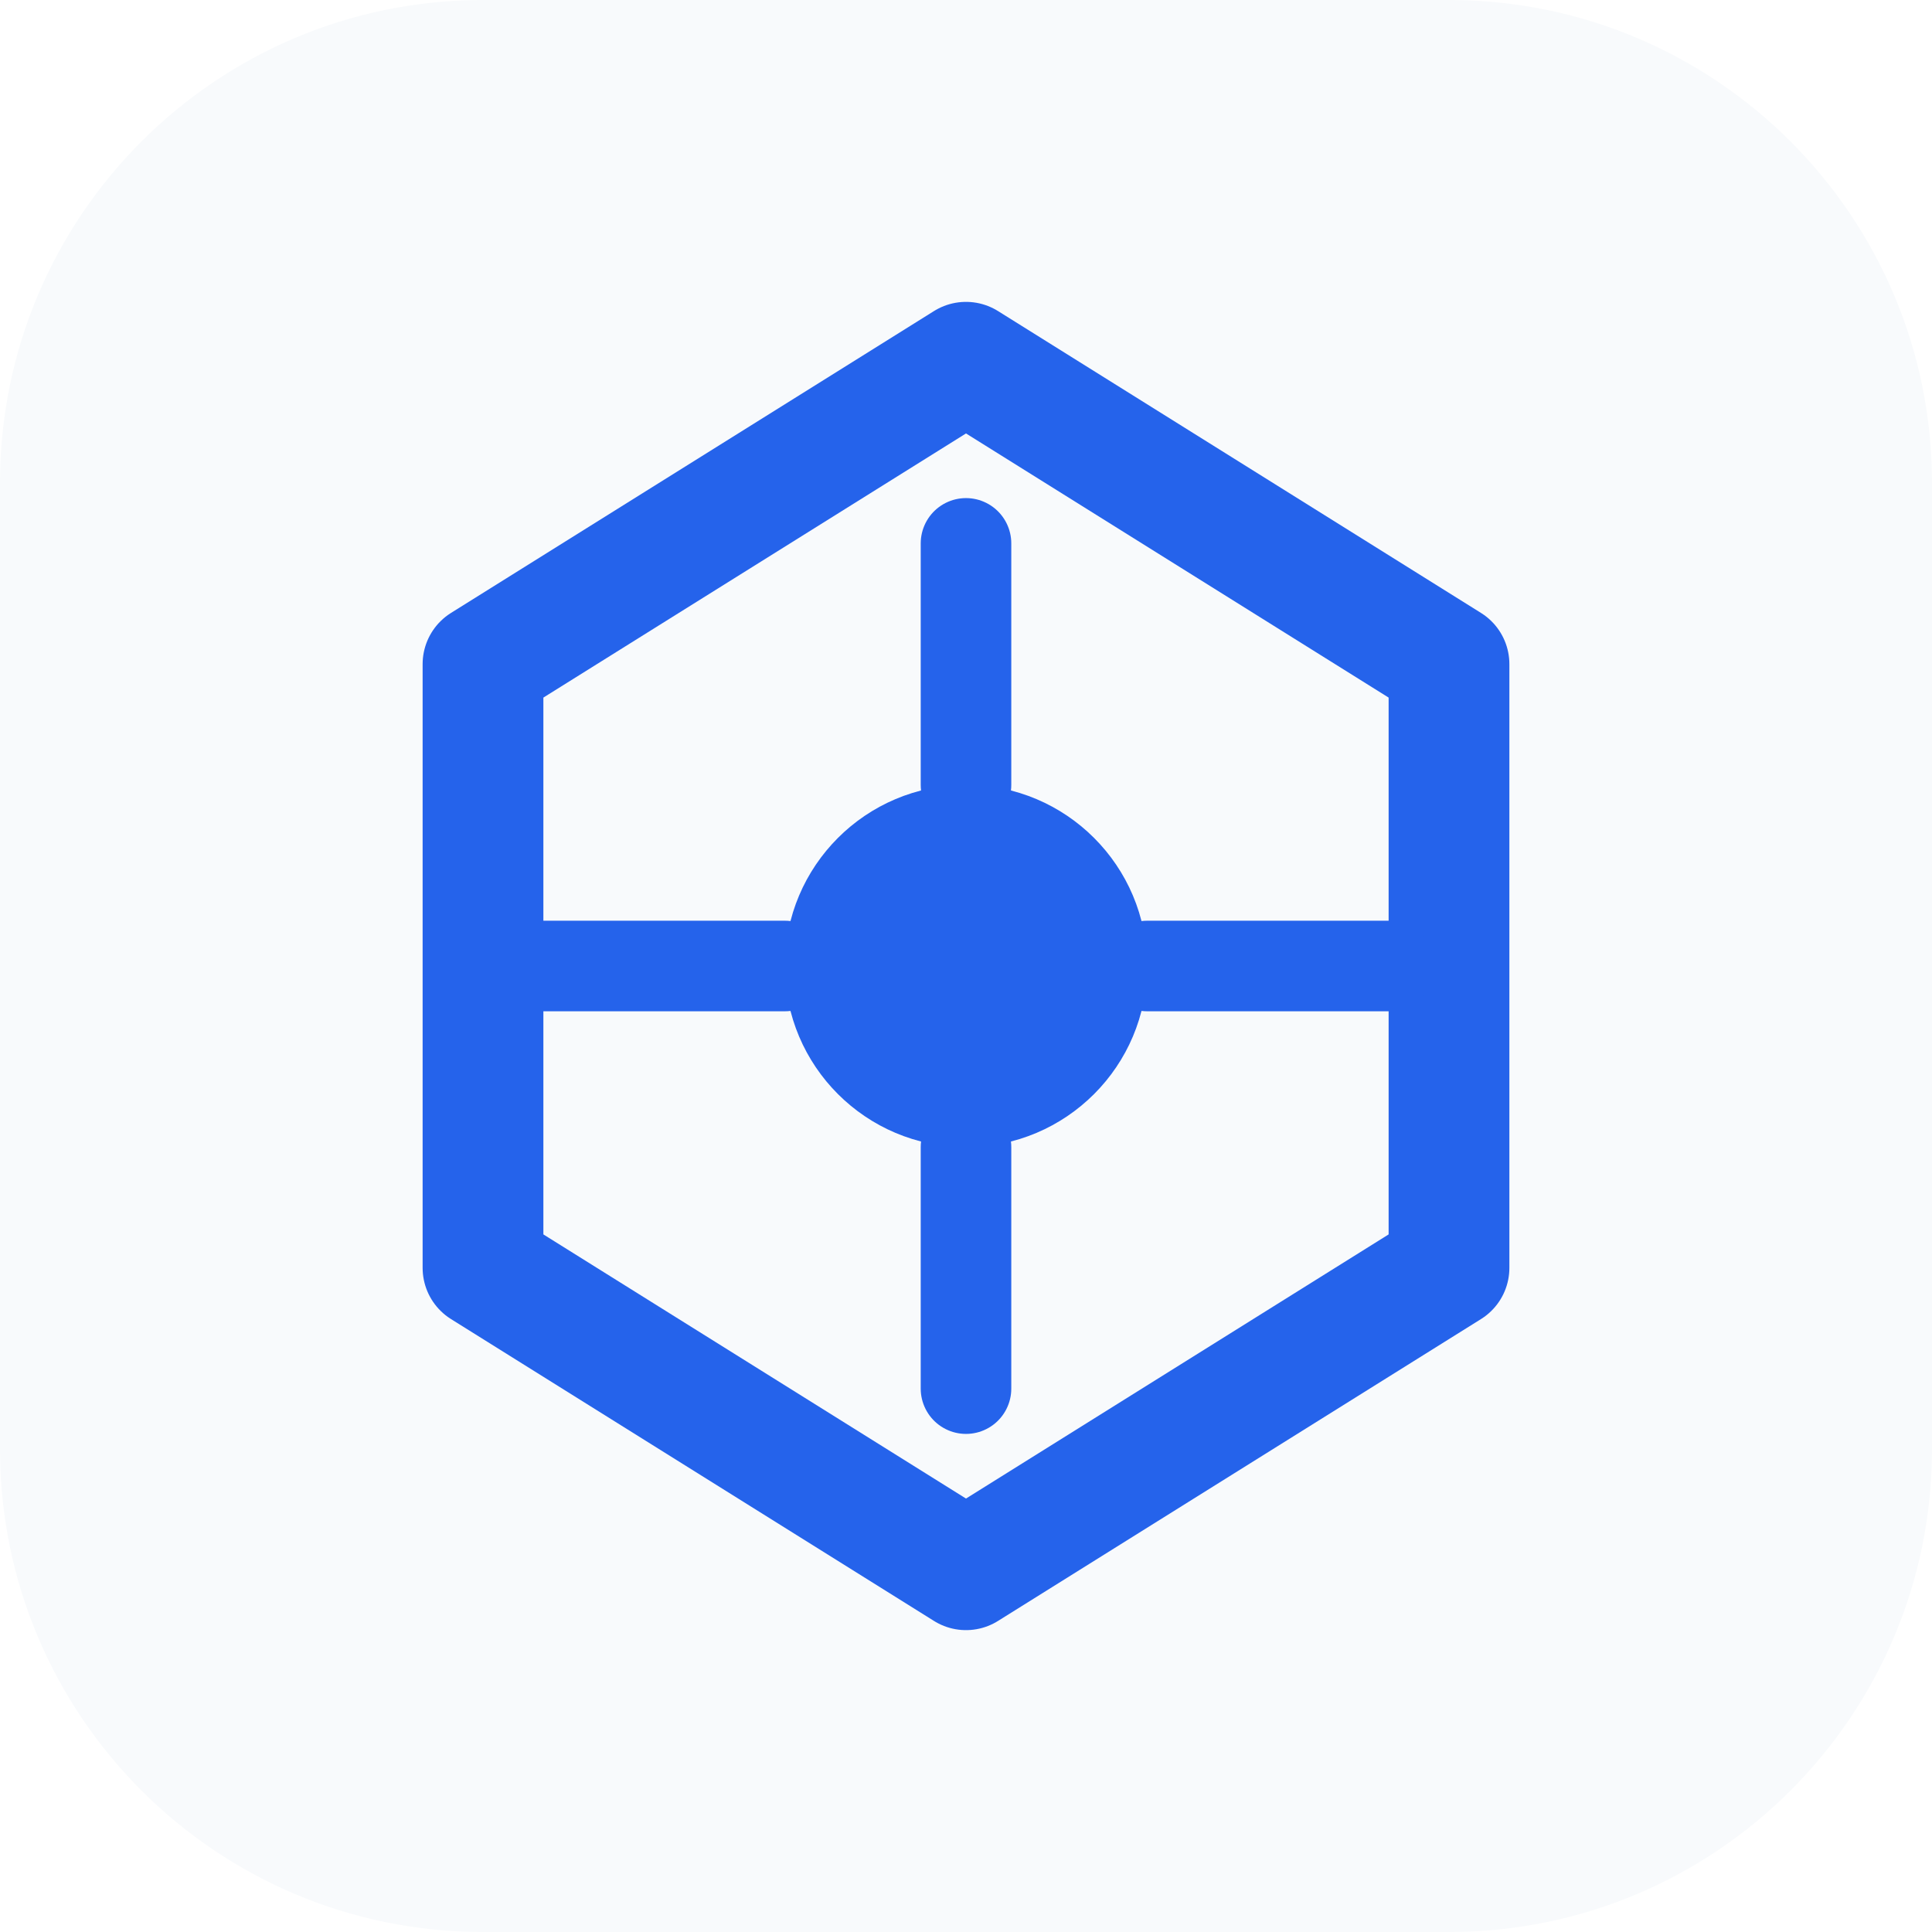
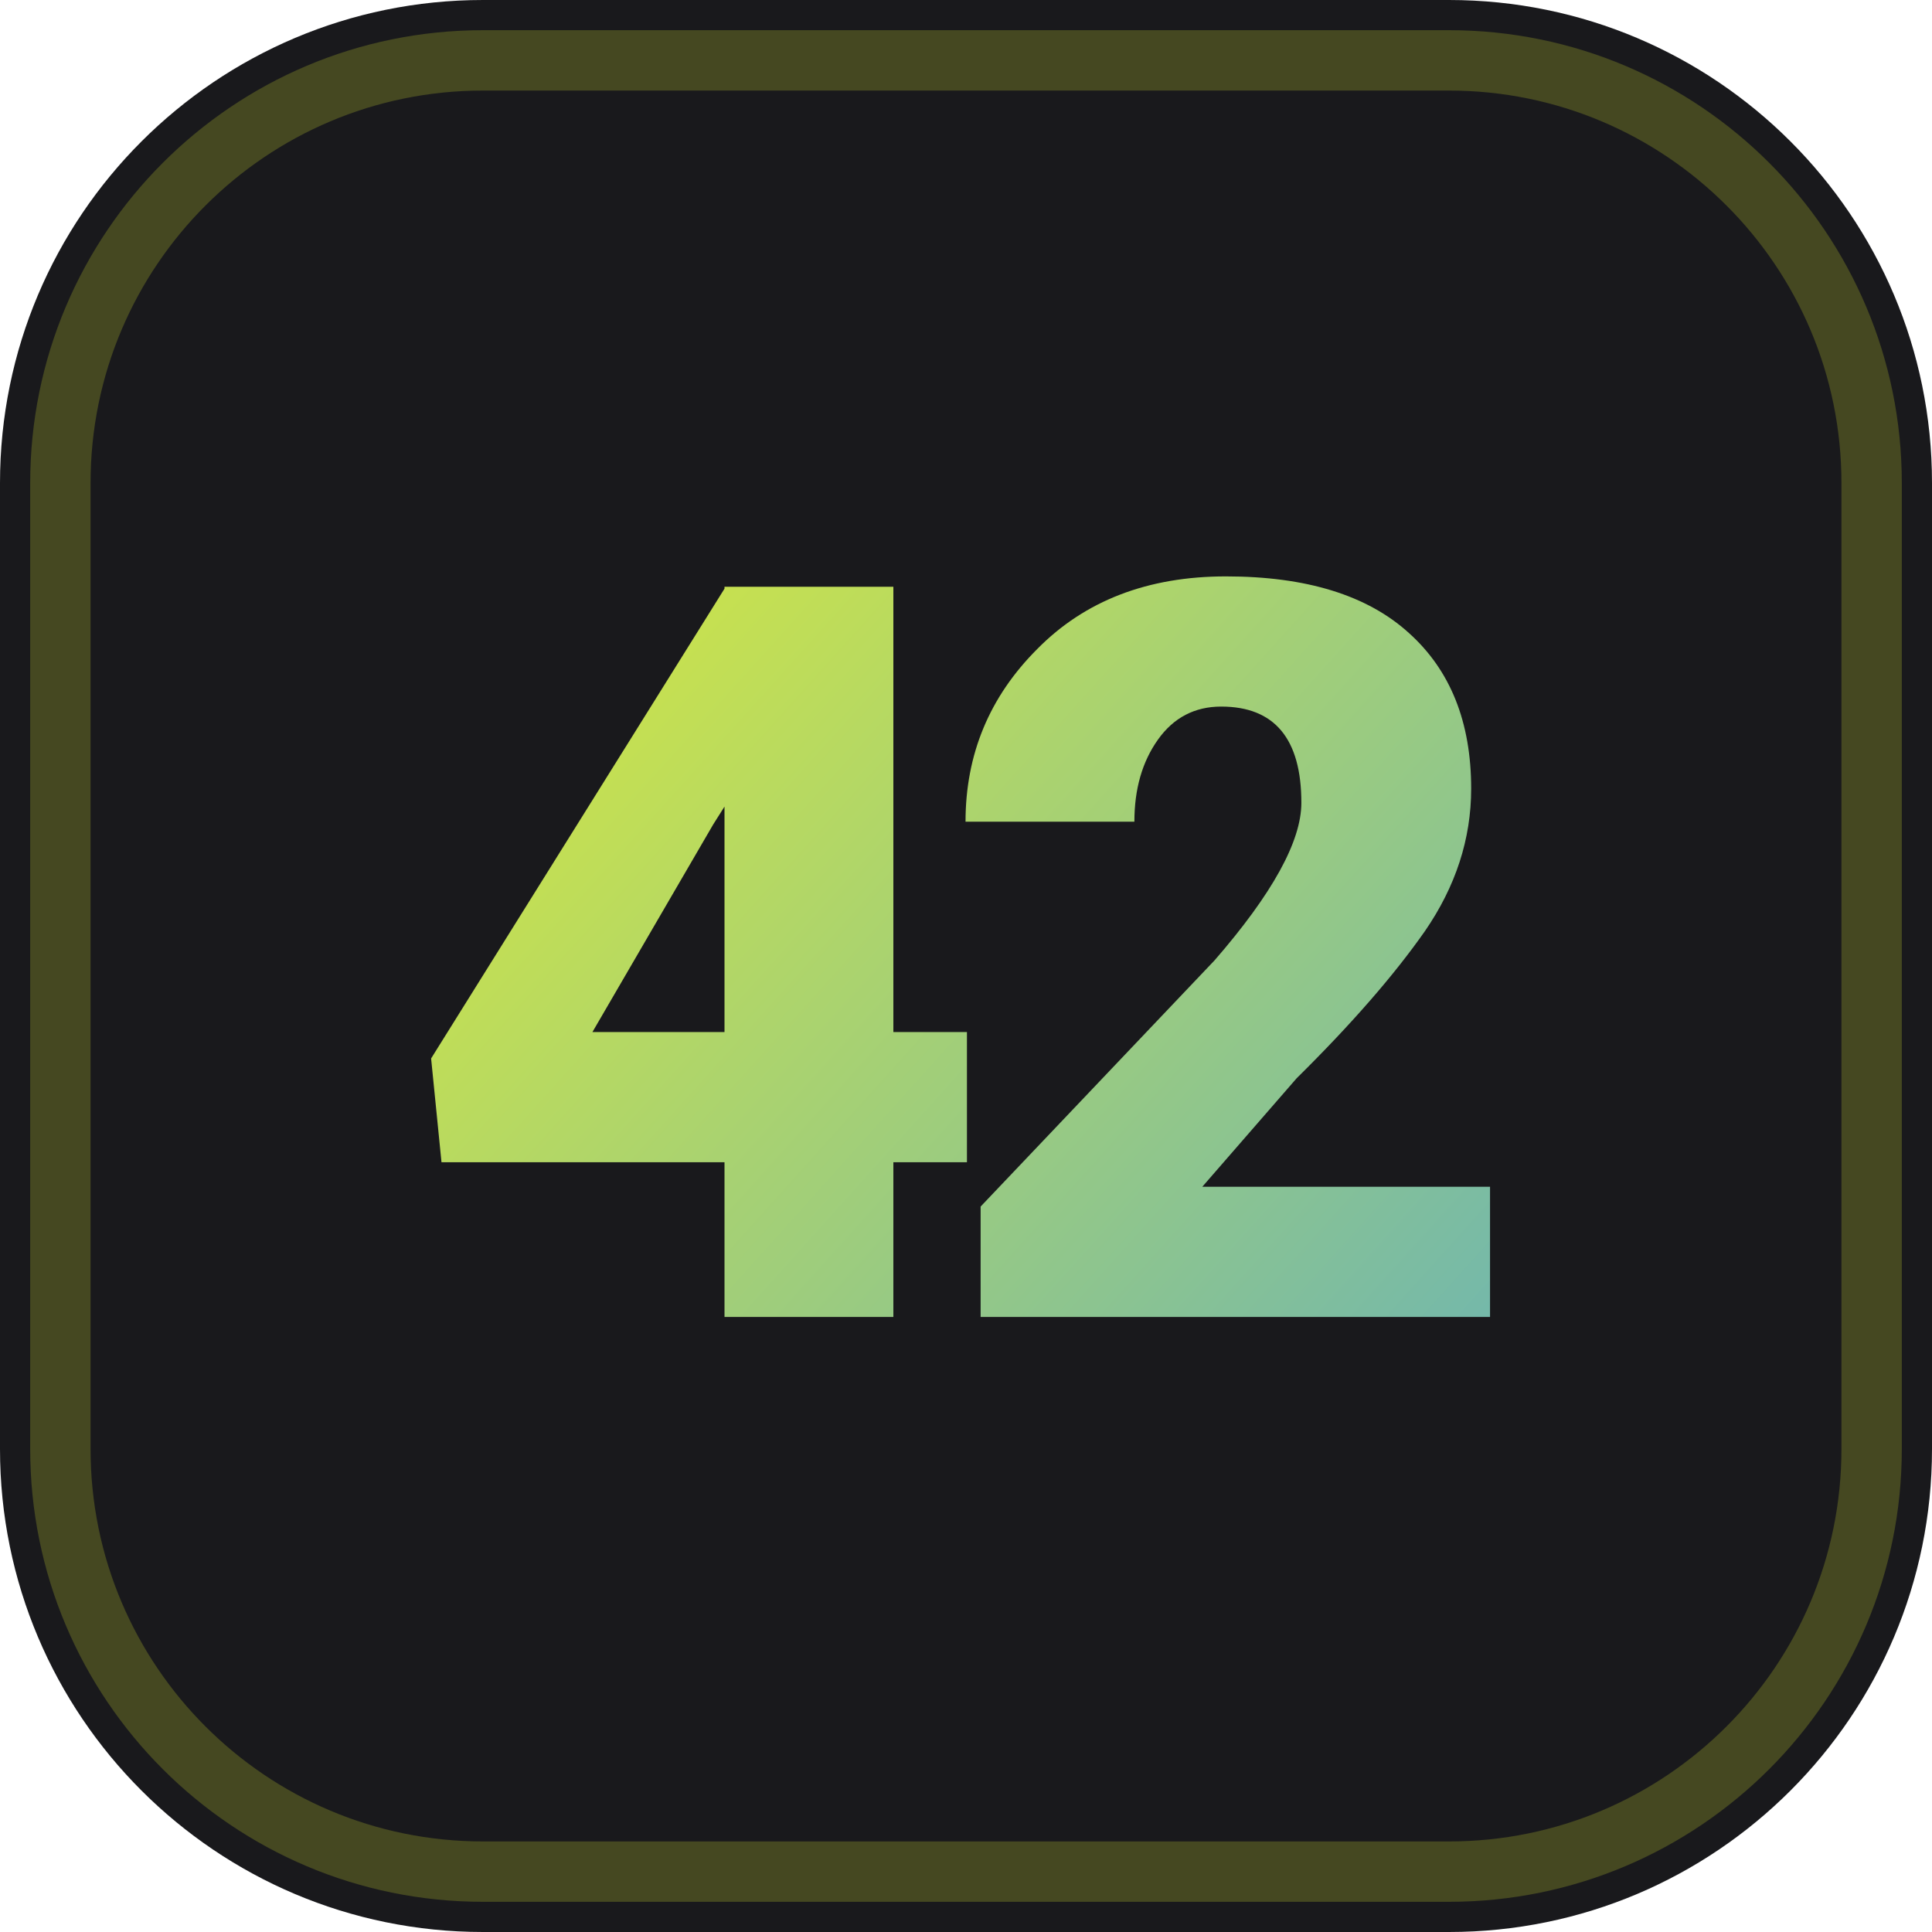
<svg xmlns="http://www.w3.org/2000/svg" width="32" height="32" viewBox="0 0 32 32" fill="none">
-   <rect width="32" height="32" rx="8" fill="#F8FAFC" />
-   <path d="M16 6L24 11V21L16 26L8 21V11L16 6Z" stroke="#2563EB" stroke-width="2" stroke-linejoin="round" />
-   <circle cx="16" cy="16" r="3" fill="#2563EB" />
-   <path d="M16 13V9M16 23V19M13 16H9M23 16H19" stroke="#2563EB" stroke-width="1.5" stroke-linecap="round" />
+   <defs>
+     <linearGradient id="lime" x1="6" y1="8" x2="26" y2="26" gradientUnits="userSpaceOnUse">
+       <stop stop-color="#e0ed34" />
+       <stop offset="1" stop-color="#63b0bd" />
+     </linearGradient>
+   </defs>
+   <rect width="32" height="32" rx="8" fill="#19191c" />
+   <rect x="1" y="1" width="30" height="30" rx="7" stroke="#e0ed34" stroke-opacity="0.22" fill="none" />
+   <text x="16" y="16" text-anchor="middle" dominant-baseline="central" fill="url(#lime)" font-family="system-ui, -apple-system, 'Segoe UI', Roboto, sans-serif" font-size="17" font-weight="800" letter-spacing="-0.06em">
+     42
+   </text>
</svg>
